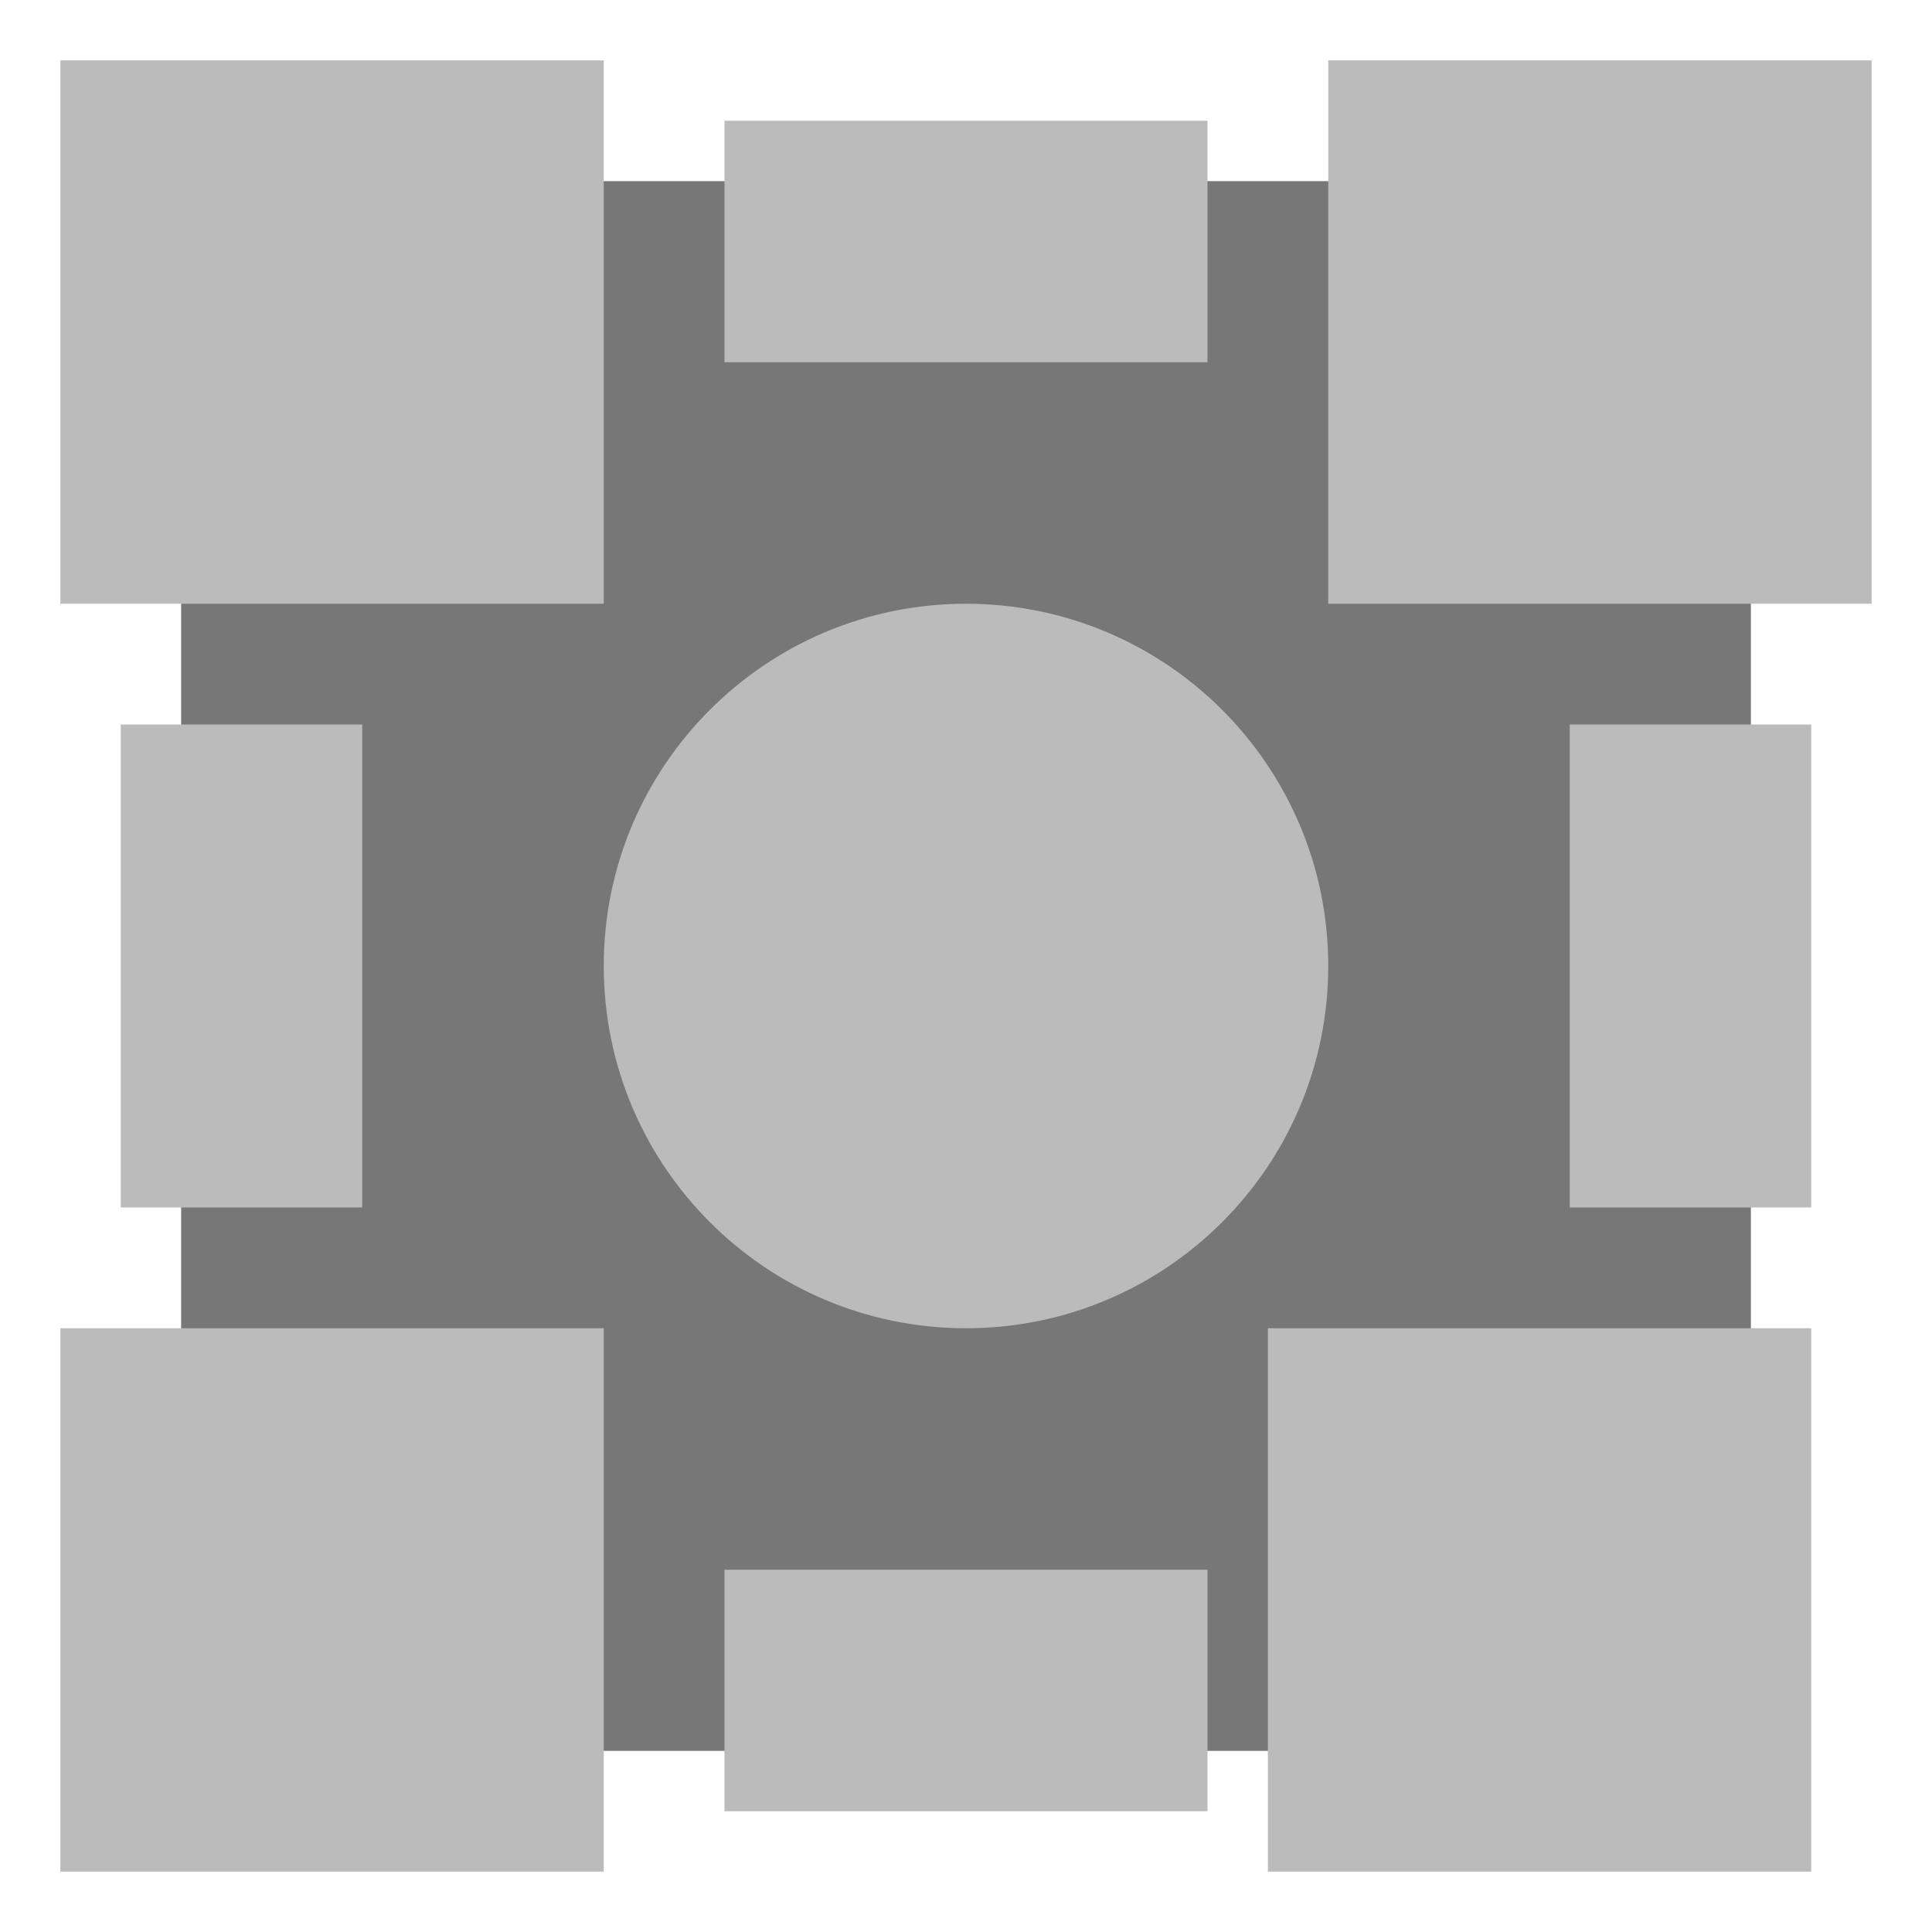
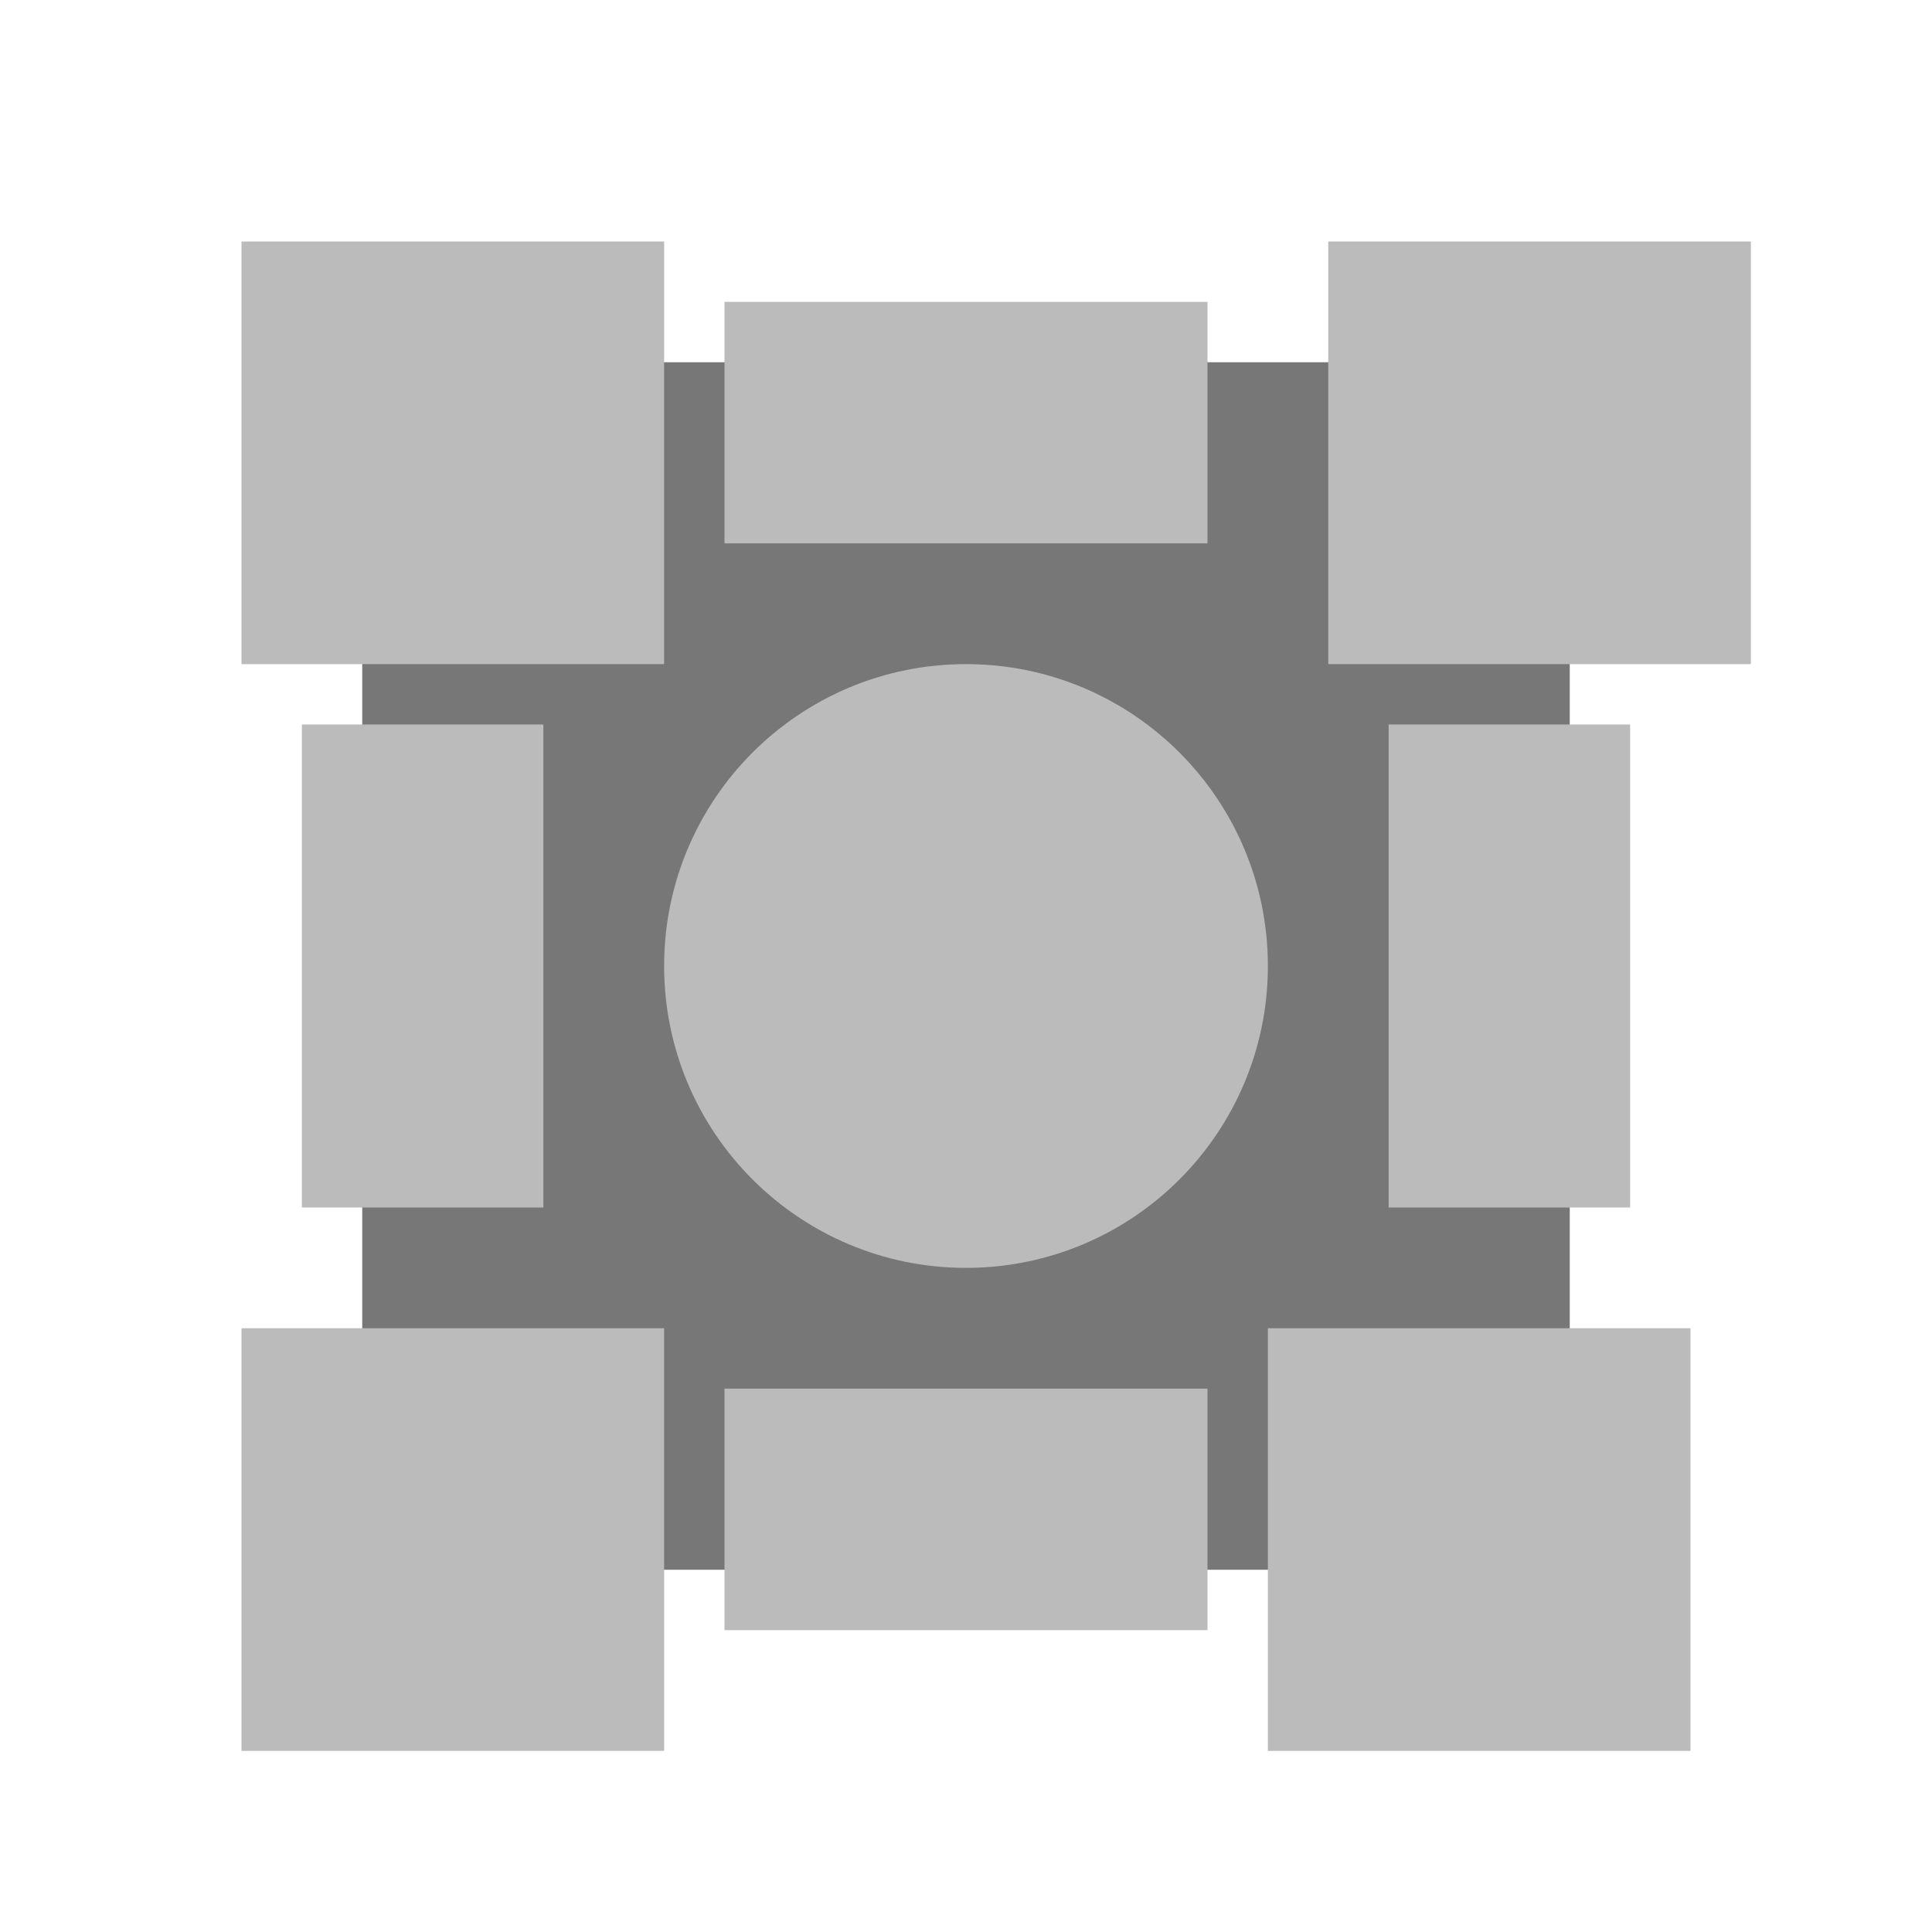
<svg xmlns="http://www.w3.org/2000/svg" version="1.1" baseProfile="full" width="32px" height="32px" viewBox="0 0 32 32">
-   <rect x="3" y="3" width="26" height="26" fill="#777" />
+   <rect x="6" y="6" width="20" height="20" fill="#777" />
  <g fill="#BBB">
-     <rect x="2" y="12" width="4" height="8" />
-     <rect x="26" y="12" width="4" height="8" />
-     <rect x="12" y="2" width="8" height="4" />
-     <rect x="12" y="26" width="8" height="4" />
-     <rect x="1" y="1" width="9" height="9" />
-     <rect x="22" y="1" width="9" height="9" />
-     <rect x="1" y="22" width="9" height="9" />
-     <rect x="21" y="22" width="9" height="9" />
-     <circle cx="16" cy="16" r="6" />
+     <rect x="5" y="12" width="4" height="8" />
+     <rect x="23" y="12" width="4" height="8" />
+     <rect x="12" y="5" width="8" height="4" />
+     <rect x="12" y="23" width="8" height="4" />
+     <rect x="4" y="4" width="7" height="7" />
+     <rect x="22" y="4" width="7" height="7" />
+     <rect x="4" y="22" width="7" height="7" />
+     <rect x="21" y="22" width="7" height="7" />
+     <circle cx="16" cy="16" r="5" />
  </g>
</svg>
